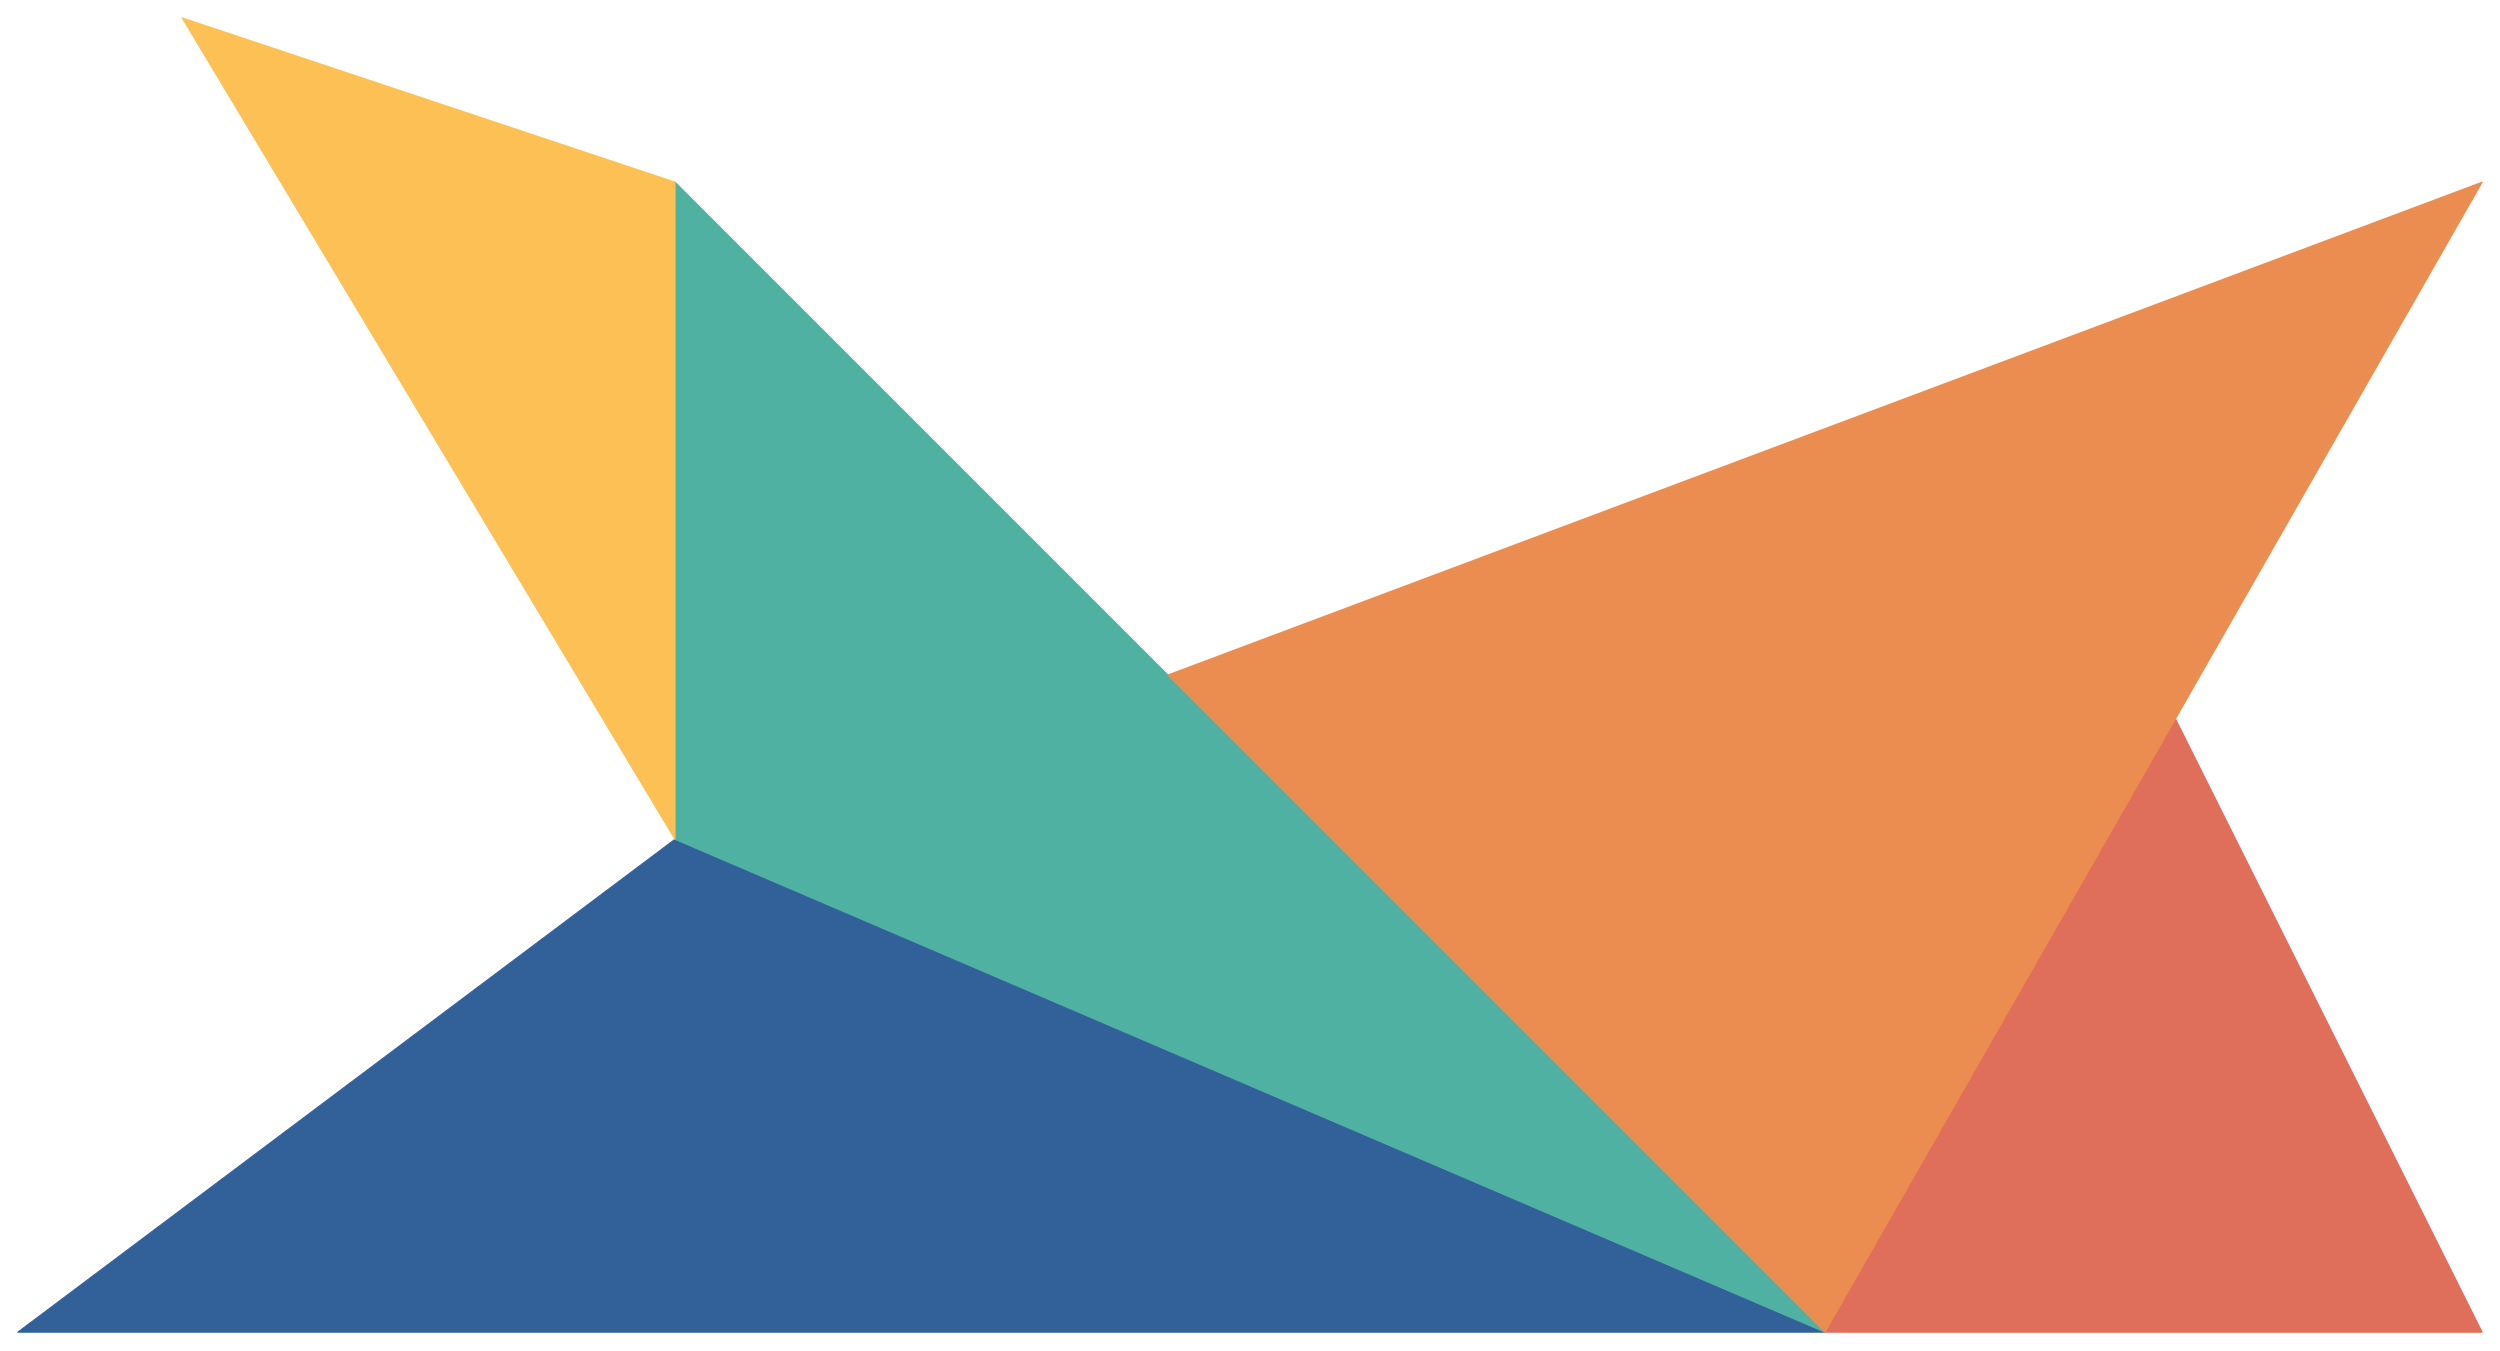
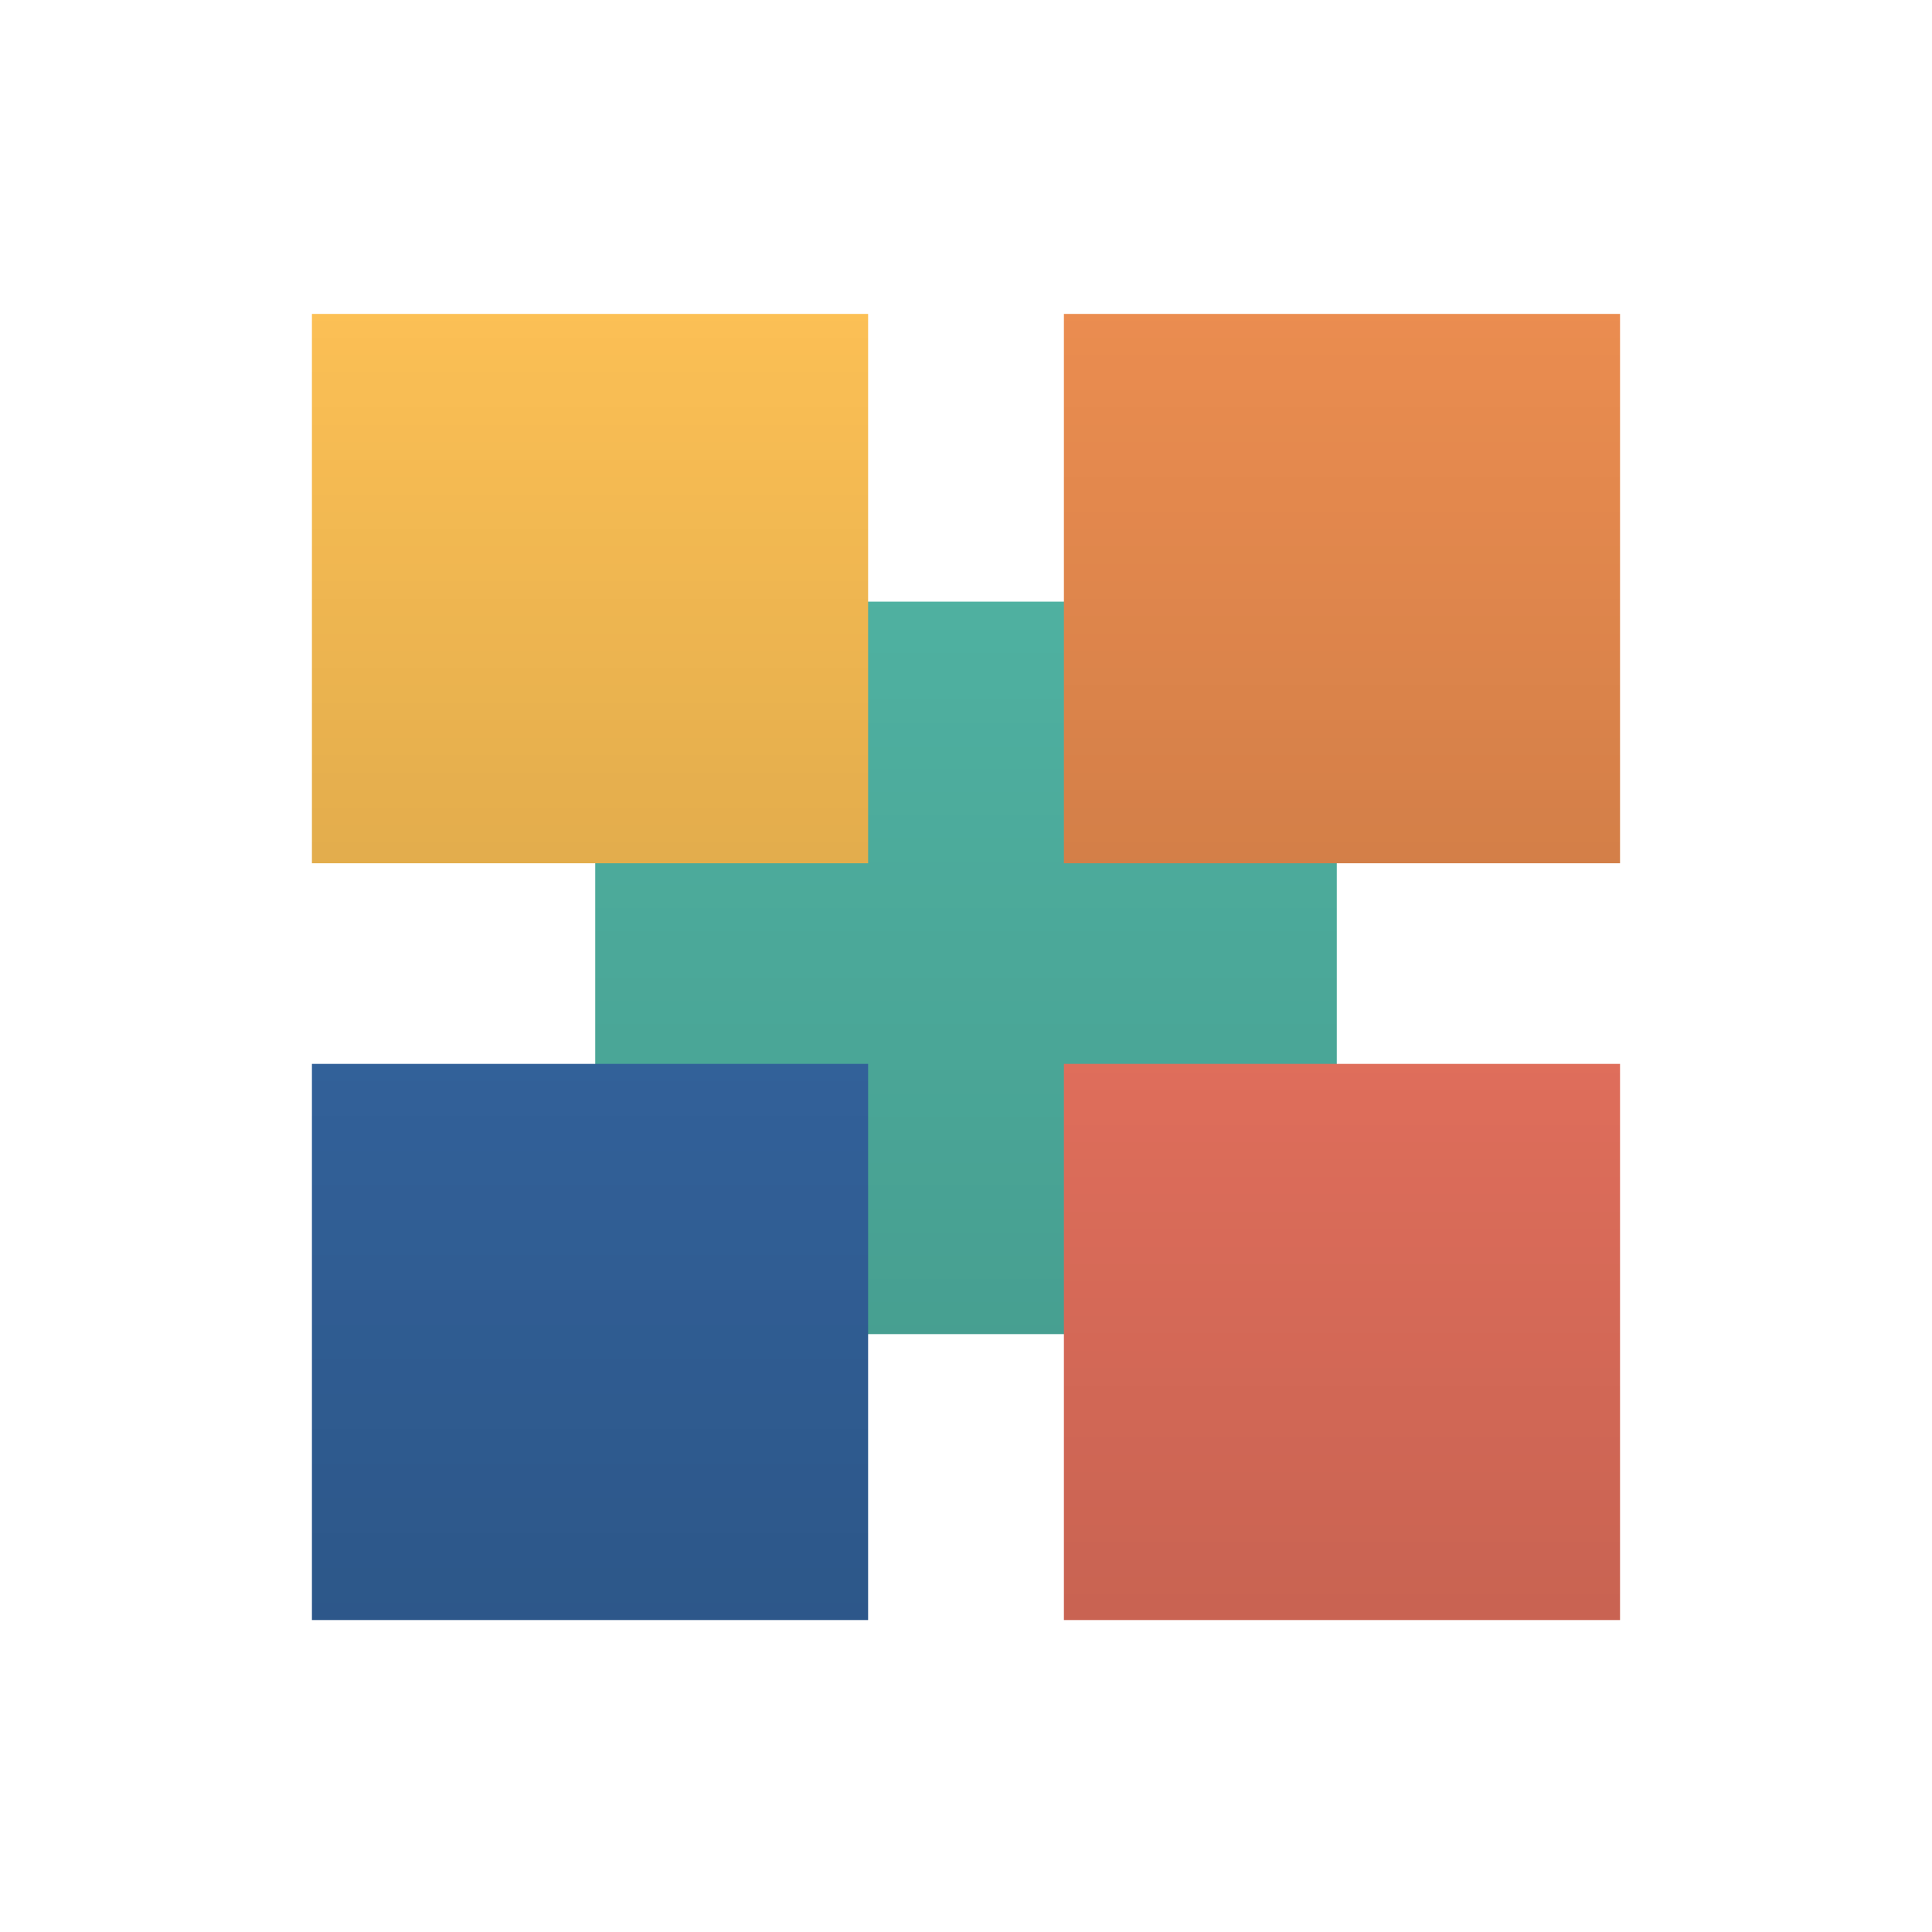
- <svg xmlns="http://www.w3.org/2000/svg" version="1.1" id="svg1" width="575.164" height="310.597" viewBox="0 0 575.164 310.597">
-   <defs id="defs1" />
-   <g id="g1">
-     <path id="path1" d="m 0,0 v 0 h -311.815 l 113.387,85.04 z" style="fill:#326199;fill-opacity:1;fill-rule:nonzero;stroke:#326199;stroke-width:0.199;stroke-linecap:round;stroke-linejoin:round;stroke-miterlimit:10;stroke-dasharray:none;stroke-opacity:1" transform="matrix(1.333333,0,0,-1.333333,419.8653,306.48)" />
-     <path id="path2" d="M 0,0 V 0 L -198.428,85.04 V 198.428 Z" style="fill:#4fb1a1;fill-opacity:1;fill-rule:nonzero;stroke:#4fb1a1;stroke-width:0.199;stroke-linecap:round;stroke-linejoin:round;stroke-miterlimit:10;stroke-dasharray:none;stroke-opacity:1" transform="matrix(1.333333,0,0,-1.333333,419.8653,306.48)" />
-     <path id="path3" d="m -198.428,85.04 v 0 113.387 l -85.04,28.347 z" style="fill:#fcc055;fill-opacity:1;fill-rule:nonzero;stroke:#fcc055;stroke-width:0.199;stroke-linecap:round;stroke-linejoin:round;stroke-miterlimit:10;stroke-dasharray:none;stroke-opacity:1" transform="matrix(1.333333,0,0,-1.333333,419.8653,306.48)" />
-     <path id="path4" d="M 0,0 V 0 L 56.694,113.387 113.387,0 Z" style="fill:#df6e5b;fill-opacity:1;fill-rule:nonzero;stroke:#df6e5b;stroke-width:0.199;stroke-linecap:round;stroke-linejoin:round;stroke-miterlimit:10;stroke-dasharray:none;stroke-opacity:1" transform="matrix(1.333333,0,0,-1.333333,419.8653,306.48)" />
-     <path id="path5" d="m 0,0 v 0 l -113.387,113.387 226.774,85.04 z" style="fill:#eb8d50;fill-opacity:1;fill-rule:nonzero;stroke:#eb8d50;stroke-width:0.199;stroke-linecap:round;stroke-linejoin:round;stroke-miterlimit:10;stroke-dasharray:none;stroke-opacity:1" transform="matrix(1.333333,0,0,-1.333333,419.8653,306.48)" />
+ <svg xmlns="http://www.w3.org/2000/svg" width="147.71pt" height="147.71pt" viewBox="0 0 147.71 147.71">
+   <defs>
+     <clipPath id="clip-0">
+       <path clip-rule="nonzero" d="M 45.508 46 L 102.203 46 L 102.203 102 L 45.508 102 Z M 45.508 46 " />
+     </clipPath>
+     <linearGradient id="linear-pattern-0" gradientUnits="userSpaceOnUse" x1="0" y1="25.003" x2="0" y2="74.997" gradientTransform="matrix(1.134, 0, 0, -1.134, 17.155, 130.555)">
+       <stop offset="0" stop-color="rgb(27.881%, 62.471%, 56.822%)" stop-opacity="1" />
+       <stop offset="0.031" stop-color="rgb(27.93%, 62.579%, 56.92%)" stop-opacity="1" />
+       <stop offset="0.062" stop-color="rgb(28.026%, 62.796%, 57.117%)" stop-opacity="1" />
+       <stop offset="0.094" stop-color="rgb(28.123%, 63.013%, 57.315%)" stop-opacity="1" />
+       <stop offset="0.125" stop-color="rgb(28.22%, 63.229%, 57.512%)" stop-opacity="1" />
+       <stop offset="0.156" stop-color="rgb(28.317%, 63.446%, 57.709%)" stop-opacity="1" />
+       <stop offset="0.188" stop-color="rgb(28.413%, 63.663%, 57.907%)" stop-opacity="1" />
+       <stop offset="0.219" stop-color="rgb(28.51%, 63.879%, 58.104%)" stop-opacity="1" />
+       <stop offset="0.25" stop-color="rgb(28.607%, 64.098%, 58.301%)" stop-opacity="1" />
+       <stop offset="0.281" stop-color="rgb(28.703%, 64.314%, 58.499%)" stop-opacity="1" />
+       <stop offset="0.312" stop-color="rgb(28.801%, 64.531%, 58.696%)" stop-opacity="1" />
+       <stop offset="0.344" stop-color="rgb(28.897%, 64.748%, 58.893%)" stop-opacity="1" />
+       <stop offset="0.375" stop-color="rgb(28.995%, 64.964%, 59.091%)" stop-opacity="1" />
+       <stop offset="0.406" stop-color="rgb(29.091%, 65.181%, 59.288%)" stop-opacity="1" />
+       <stop offset="0.438" stop-color="rgb(29.187%, 65.398%, 59.485%)" stop-opacity="1" />
+       <stop offset="0.469" stop-color="rgb(29.285%, 65.614%, 59.683%)" stop-opacity="1" />
+       <stop offset="0.5" stop-color="rgb(29.381%, 65.831%, 59.88%)" stop-opacity="1" />
+       <stop offset="0.531" stop-color="rgb(29.478%, 66.049%, 60.077%)" stop-opacity="1" />
+       <stop offset="0.562" stop-color="rgb(29.575%, 66.266%, 60.274%)" stop-opacity="1" />
+       <stop offset="0.594" stop-color="rgb(29.672%, 66.483%, 60.472%)" stop-opacity="1" />
+       <stop offset="0.625" stop-color="rgb(29.768%, 66.699%, 60.669%)" stop-opacity="1" />
+       <stop offset="0.656" stop-color="rgb(29.866%, 66.916%, 60.866%)" stop-opacity="1" />
+       <stop offset="0.688" stop-color="rgb(29.962%, 67.133%, 61.063%)" stop-opacity="1" />
+       <stop offset="0.719" stop-color="rgb(30.058%, 67.349%, 61.261%)" stop-opacity="1" />
+       <stop offset="0.75" stop-color="rgb(30.156%, 67.567%, 61.458%)" stop-opacity="1" />
+       <stop offset="0.781" stop-color="rgb(30.252%, 67.784%, 61.655%)" stop-opacity="1" />
+       <stop offset="0.812" stop-color="rgb(30.35%, 68.001%, 61.852%)" stop-opacity="1" />
+       <stop offset="0.844" stop-color="rgb(30.446%, 68.217%, 62.05%)" stop-opacity="1" />
+       <stop offset="0.875" stop-color="rgb(30.544%, 68.434%, 62.247%)" stop-opacity="1" />
+       <stop offset="0.906" stop-color="rgb(30.64%, 68.651%, 62.444%)" stop-opacity="1" />
+       <stop offset="0.938" stop-color="rgb(30.737%, 68.869%, 62.64%)" stop-opacity="1" />
+       <stop offset="0.969" stop-color="rgb(30.833%, 69.086%, 62.839%)" stop-opacity="1" />
+       <stop offset="1" stop-color="rgb(30.93%, 69.302%, 63.036%)" stop-opacity="1" />
+     </linearGradient>
+     <clipPath id="clip-1">
+       <path clip-rule="nonzero" d="M 23.848 24 L 66.371 24 L 66.371 66 L 23.848 66 Z M 23.848 24 " />
+     </clipPath>
+     <linearGradient id="linear-pattern-1" gradientUnits="userSpaceOnUse" x1="0" y1="25.003" x2="0" y2="74.997" gradientTransform="matrix(0.8505, 0, 0, -0.8505, 2.5847, 87.6347)">
+       <stop offset="0" stop-color="rgb(88.942%, 67.764%, 29.999%)" stop-opacity="1" />
+       <stop offset="0.031" stop-color="rgb(89.096%, 67.882%, 30.051%)" stop-opacity="1" />
+       <stop offset="0.062" stop-color="rgb(89.404%, 68.117%, 30.154%)" stop-opacity="1" />
+       <stop offset="0.094" stop-color="rgb(89.714%, 68.352%, 30.258%)" stop-opacity="1" />
+       <stop offset="0.125" stop-color="rgb(90.022%, 68.587%, 30.362%)" stop-opacity="1" />
+       <stop offset="0.156" stop-color="rgb(90.331%, 68.823%, 30.467%)" stop-opacity="1" />
+       <stop offset="0.188" stop-color="rgb(90.64%, 69.058%, 30.571%)" stop-opacity="1" />
+       <stop offset="0.219" stop-color="rgb(90.948%, 69.293%, 30.675%)" stop-opacity="1" />
+       <stop offset="0.25" stop-color="rgb(91.257%, 69.528%, 30.779%)" stop-opacity="1" />
+       <stop offset="0.281" stop-color="rgb(91.566%, 69.763%, 30.884%)" stop-opacity="1" />
+       <stop offset="0.312" stop-color="rgb(91.875%, 70%, 30.988%)" stop-opacity="1" />
+       <stop offset="0.344" stop-color="rgb(92.183%, 70.235%, 31.091%)" stop-opacity="1" />
+       <stop offset="0.375" stop-color="rgb(92.493%, 70.47%, 31.195%)" stop-opacity="1" />
+       <stop offset="0.406" stop-color="rgb(92.801%, 70.705%, 31.3%)" stop-opacity="1" />
+       <stop offset="0.438" stop-color="rgb(93.111%, 70.941%, 31.404%)" stop-opacity="1" />
+       <stop offset="0.469" stop-color="rgb(93.419%, 71.176%, 31.508%)" stop-opacity="1" />
+       <stop offset="0.5" stop-color="rgb(93.727%, 71.411%, 31.612%)" stop-opacity="1" />
+       <stop offset="0.531" stop-color="rgb(94.037%, 71.646%, 31.715%)" stop-opacity="1" />
+       <stop offset="0.562" stop-color="rgb(94.345%, 71.881%, 31.821%)" stop-opacity="1" />
+       <stop offset="0.594" stop-color="rgb(94.653%, 72.118%, 31.924%)" stop-opacity="1" />
+       <stop offset="0.625" stop-color="rgb(94.963%, 72.353%, 32.028%)" stop-opacity="1" />
+       <stop offset="0.656" stop-color="rgb(95.271%, 72.588%, 32.133%)" stop-opacity="1" />
+       <stop offset="0.688" stop-color="rgb(95.581%, 72.823%, 32.237%)" stop-opacity="1" />
+       <stop offset="0.719" stop-color="rgb(95.889%, 73.058%, 32.341%)" stop-opacity="1" />
+       <stop offset="0.75" stop-color="rgb(96.198%, 73.293%, 32.446%)" stop-opacity="1" />
+       <stop offset="0.781" stop-color="rgb(96.507%, 73.529%, 32.55%)" stop-opacity="1" />
+       <stop offset="0.812" stop-color="rgb(96.815%, 73.764%, 32.654%)" stop-opacity="1" />
+       <stop offset="0.844" stop-color="rgb(97.125%, 73.999%, 32.759%)" stop-opacity="1" />
+       <stop offset="0.875" stop-color="rgb(97.433%, 74.234%, 32.863%)" stop-opacity="1" />
+       <stop offset="0.906" stop-color="rgb(97.742%, 74.469%, 32.967%)" stop-opacity="1" />
+       <stop offset="0.938" stop-color="rgb(98.051%, 74.704%, 33.072%)" stop-opacity="1" />
+       <stop offset="0.969" stop-color="rgb(98.36%, 74.939%, 33.176%)" stop-opacity="1" />
+       <stop offset="1" stop-color="rgb(98.669%, 75.175%, 33.279%)" stop-opacity="1" />
+     </linearGradient>
+     <clipPath id="clip-2">
+       <path clip-rule="nonzero" d="M 23.848 81.34 L 66.371 81.34 L 66.371 123.859 L 23.848 123.859 Z M 23.848 81.34 " />
+     </clipPath>
+     <linearGradient id="linear-pattern-2" gradientUnits="userSpaceOnUse" x1="0" y1="25.003" x2="0" y2="74.997" gradientTransform="matrix(0.8505, 0, 0, -0.8505, 2.5847, 145.1253)">
+       <stop offset="0" stop-color="rgb(17.647%, 34.235%, 54.001%)" stop-opacity="1" />
+       <stop offset="0.062" stop-color="rgb(17.708%, 34.354%, 54.187%)" stop-opacity="1" />
+       <stop offset="0.125" stop-color="rgb(17.831%, 34.59%, 54.562%)" stop-opacity="1" />
+       <stop offset="0.188" stop-color="rgb(17.953%, 34.828%, 54.938%)" stop-opacity="1" />
+       <stop offset="0.25" stop-color="rgb(18.077%, 35.066%, 55.312%)" stop-opacity="1" />
+       <stop offset="0.312" stop-color="rgb(18.199%, 35.303%, 55.687%)" stop-opacity="1" />
+       <stop offset="0.375" stop-color="rgb(18.323%, 35.541%, 56.062%)" stop-opacity="1" />
+       <stop offset="0.438" stop-color="rgb(18.445%, 35.779%, 56.436%)" stop-opacity="1" />
+       <stop offset="0.5" stop-color="rgb(18.567%, 36.017%, 56.812%)" stop-opacity="1" />
+       <stop offset="0.562" stop-color="rgb(18.69%, 36.253%, 57.187%)" stop-opacity="1" />
+       <stop offset="0.625" stop-color="rgb(18.813%, 36.491%, 57.561%)" stop-opacity="1" />
+       <stop offset="0.688" stop-color="rgb(18.935%, 36.729%, 57.936%)" stop-opacity="1" />
+       <stop offset="0.75" stop-color="rgb(19.057%, 36.967%, 58.311%)" stop-opacity="1" />
+       <stop offset="0.812" stop-color="rgb(19.18%, 37.206%, 58.687%)" stop-opacity="1" />
+       <stop offset="0.875" stop-color="rgb(19.302%, 37.444%, 59.061%)" stop-opacity="1" />
+       <stop offset="0.938" stop-color="rgb(19.424%, 37.682%, 59.436%)" stop-opacity="1" />
+       <stop offset="1" stop-color="rgb(19.547%, 37.92%, 59.811%)" stop-opacity="1" />
+     </linearGradient>
+     <clipPath id="clip-3">
+       <path clip-rule="nonzero" d="M 81.34 24 L 123.859 24 L 123.859 66 L 81.34 66 Z M 81.34 24 " />
+     </clipPath>
+     <linearGradient id="linear-pattern-3" gradientUnits="userSpaceOnUse" x1="0" y1="25.003" x2="0" y2="74.997" gradientTransform="matrix(0.8505, 0, 0, -0.8505, 60.0753, 87.6347)">
+       <stop offset="0" stop-color="rgb(82.939%, 49.762%, 28.235%)" stop-opacity="1" />
+       <stop offset="0.031" stop-color="rgb(83.083%, 49.849%, 28.284%)" stop-opacity="1" />
+       <stop offset="0.062" stop-color="rgb(83.371%, 50.021%, 28.383%)" stop-opacity="1" />
+       <stop offset="0.094" stop-color="rgb(83.659%, 50.194%, 28.481%)" stop-opacity="1" />
+       <stop offset="0.125" stop-color="rgb(83.948%, 50.366%, 28.578%)" stop-opacity="1" />
+       <stop offset="0.156" stop-color="rgb(84.235%, 50.54%, 28.676%)" stop-opacity="1" />
+       <stop offset="0.188" stop-color="rgb(84.523%, 50.713%, 28.775%)" stop-opacity="1" />
+       <stop offset="0.219" stop-color="rgb(84.811%, 50.885%, 28.873%)" stop-opacity="1" />
+       <stop offset="0.25" stop-color="rgb(85.1%, 51.057%, 28.97%)" stop-opacity="1" />
+       <stop offset="0.281" stop-color="rgb(85.387%, 51.231%, 29.068%)" stop-opacity="1" />
+       <stop offset="0.312" stop-color="rgb(85.675%, 51.404%, 29.167%)" stop-opacity="1" />
+       <stop offset="0.344" stop-color="rgb(85.963%, 51.576%, 29.265%)" stop-opacity="1" />
+       <stop offset="0.375" stop-color="rgb(86.252%, 51.749%, 29.362%)" stop-opacity="1" />
+       <stop offset="0.406" stop-color="rgb(86.539%, 51.921%, 29.46%)" stop-opacity="1" />
+       <stop offset="0.438" stop-color="rgb(86.827%, 52.095%, 29.559%)" stop-opacity="1" />
+       <stop offset="0.469" stop-color="rgb(87.115%, 52.267%, 29.657%)" stop-opacity="1" />
+       <stop offset="0.5" stop-color="rgb(87.404%, 52.44%, 29.755%)" stop-opacity="1" />
+       <stop offset="0.531" stop-color="rgb(87.692%, 52.612%, 29.852%)" stop-opacity="1" />
+       <stop offset="0.562" stop-color="rgb(87.979%, 52.786%, 29.951%)" stop-opacity="1" />
+       <stop offset="0.594" stop-color="rgb(88.268%, 52.959%, 30.049%)" stop-opacity="1" />
+       <stop offset="0.625" stop-color="rgb(88.556%, 53.131%, 30.147%)" stop-opacity="1" />
+       <stop offset="0.656" stop-color="rgb(88.843%, 53.304%, 30.246%)" stop-opacity="1" />
+       <stop offset="0.688" stop-color="rgb(89.131%, 53.477%, 30.344%)" stop-opacity="1" />
+       <stop offset="0.719" stop-color="rgb(89.42%, 53.65%, 30.441%)" stop-opacity="1" />
+       <stop offset="0.75" stop-color="rgb(89.708%, 53.822%, 30.539%)" stop-opacity="1" />
+       <stop offset="0.781" stop-color="rgb(89.995%, 53.995%, 30.638%)" stop-opacity="1" />
+       <stop offset="0.812" stop-color="rgb(90.283%, 54.169%, 30.736%)" stop-opacity="1" />
+       <stop offset="0.844" stop-color="rgb(90.572%, 54.341%, 30.833%)" stop-opacity="1" />
+       <stop offset="0.875" stop-color="rgb(90.858%, 54.514%, 30.931%)" stop-opacity="1" />
+       <stop offset="0.906" stop-color="rgb(91.147%, 54.686%, 31.03%)" stop-opacity="1" />
+       <stop offset="0.938" stop-color="rgb(91.435%, 54.86%, 31.128%)" stop-opacity="1" />
+       <stop offset="0.969" stop-color="rgb(91.724%, 55.032%, 31.226%)" stop-opacity="1" />
+       <stop offset="1" stop-color="rgb(92.01%, 55.205%, 31.323%)" stop-opacity="1" />
+     </linearGradient>
+     <clipPath id="clip-4">
+       <path clip-rule="nonzero" d="M 81.34 81.34 L 123.859 81.34 L 123.859 123.859 L 81.34 123.859 Z M 81.34 81.34 " />
+     </clipPath>
+     <linearGradient id="linear-pattern-4" gradientUnits="userSpaceOnUse" x1="0" y1="25.003" x2="0" y2="74.997" gradientTransform="matrix(0.8505, 0, 0, -0.8505, 60.0753, 145.1253)">
+       <stop offset="0" stop-color="rgb(78.706%, 38.823%, 32.117%)" stop-opacity="1" />
+       <stop offset="0.031" stop-color="rgb(78.842%, 38.89%, 32.172%)" stop-opacity="1" />
+       <stop offset="0.062" stop-color="rgb(79.115%, 39.024%, 32.283%)" stop-opacity="1" />
+       <stop offset="0.094" stop-color="rgb(79.388%, 39.159%, 32.394%)" stop-opacity="1" />
+       <stop offset="0.125" stop-color="rgb(79.662%, 39.294%, 32.506%)" stop-opacity="1" />
+       <stop offset="0.156" stop-color="rgb(79.935%, 39.429%, 32.617%)" stop-opacity="1" />
+       <stop offset="0.188" stop-color="rgb(80.208%, 39.563%, 32.729%)" stop-opacity="1" />
+       <stop offset="0.219" stop-color="rgb(80.482%, 39.699%, 32.84%)" stop-opacity="1" />
+       <stop offset="0.25" stop-color="rgb(80.756%, 39.833%, 32.951%)" stop-opacity="1" />
+       <stop offset="0.281" stop-color="rgb(81.029%, 39.967%, 33.063%)" stop-opacity="1" />
+       <stop offset="0.312" stop-color="rgb(81.302%, 40.103%, 33.174%)" stop-opacity="1" />
+       <stop offset="0.344" stop-color="rgb(81.575%, 40.237%, 33.286%)" stop-opacity="1" />
+       <stop offset="0.375" stop-color="rgb(81.848%, 40.372%, 33.397%)" stop-opacity="1" />
+       <stop offset="0.406" stop-color="rgb(82.121%, 40.508%, 33.508%)" stop-opacity="1" />
+       <stop offset="0.438" stop-color="rgb(82.394%, 40.642%, 33.62%)" stop-opacity="1" />
+       <stop offset="0.469" stop-color="rgb(82.669%, 40.776%, 33.731%)" stop-opacity="1" />
+       <stop offset="0.5" stop-color="rgb(82.942%, 40.912%, 33.842%)" stop-opacity="1" />
+       <stop offset="0.531" stop-color="rgb(83.215%, 41.046%, 33.954%)" stop-opacity="1" />
+       <stop offset="0.562" stop-color="rgb(83.488%, 41.18%, 34.065%)" stop-opacity="1" />
+       <stop offset="0.594" stop-color="rgb(83.762%, 41.316%, 34.178%)" stop-opacity="1" />
+       <stop offset="0.625" stop-color="rgb(84.035%, 41.45%, 34.29%)" stop-opacity="1" />
+       <stop offset="0.656" stop-color="rgb(84.308%, 41.585%, 34.401%)" stop-opacity="1" />
+       <stop offset="0.688" stop-color="rgb(84.581%, 41.721%, 34.512%)" stop-opacity="1" />
+       <stop offset="0.719" stop-color="rgb(84.854%, 41.855%, 34.624%)" stop-opacity="1" />
+       <stop offset="0.75" stop-color="rgb(85.127%, 41.989%, 34.735%)" stop-opacity="1" />
+       <stop offset="0.781" stop-color="rgb(85.4%, 42.125%, 34.846%)" stop-opacity="1" />
+       <stop offset="0.812" stop-color="rgb(85.674%, 42.259%, 34.959%)" stop-opacity="1" />
+       <stop offset="0.844" stop-color="rgb(85.947%, 42.395%, 35.071%)" stop-opacity="1" />
+       <stop offset="0.875" stop-color="rgb(86.22%, 42.529%, 35.182%)" stop-opacity="1" />
+       <stop offset="0.906" stop-color="rgb(86.493%, 42.664%, 35.294%)" stop-opacity="1" />
+       <stop offset="0.938" stop-color="rgb(86.766%, 42.799%, 35.405%)" stop-opacity="1" />
+       <stop offset="0.969" stop-color="rgb(87.039%, 42.934%, 35.516%)" stop-opacity="1" />
+       <stop offset="1" stop-color="rgb(87.312%, 43.068%, 35.628%)" stop-opacity="1" />
+     </linearGradient>
+   </defs>
+   <g clip-path="url(#clip-0)">
+     <path fill-rule="nonzero" fill="url(#linear-pattern-0)" d="M 45.508 102.203 L 45.508 45.508 L 102.203 45.508 L 102.203 102.203 Z M 45.508 102.203 " />
+   </g>
+   <g clip-path="url(#clip-1)">
+     <path fill-rule="nonzero" fill="url(#linear-pattern-1)" d="M 23.848 66.371 L 23.848 23.848 L 66.371 23.848 L 66.371 66.371 Z M 23.848 66.371 " />
+   </g>
+   <g clip-path="url(#clip-2)">
+     <path fill-rule="nonzero" fill="url(#linear-pattern-2)" d="M 23.848 123.859 L 23.848 81.34 L 66.371 81.34 L 66.371 123.859 Z M 23.848 123.859 " />
+   </g>
+   <g clip-path="url(#clip-3)">
+     <path fill-rule="nonzero" fill="url(#linear-pattern-3)" d="M 81.34 66.371 L 81.34 23.848 L 123.859 23.848 L 123.859 66.371 Z M 81.34 66.371 " />
+   </g>
+   <g clip-path="url(#clip-4)">
+     <path fill-rule="nonzero" fill="url(#linear-pattern-4)" d="M 81.34 123.859 L 81.34 81.34 L 123.859 81.34 L 123.859 123.859 Z M 81.34 123.859 " />
  </g>
</svg>
